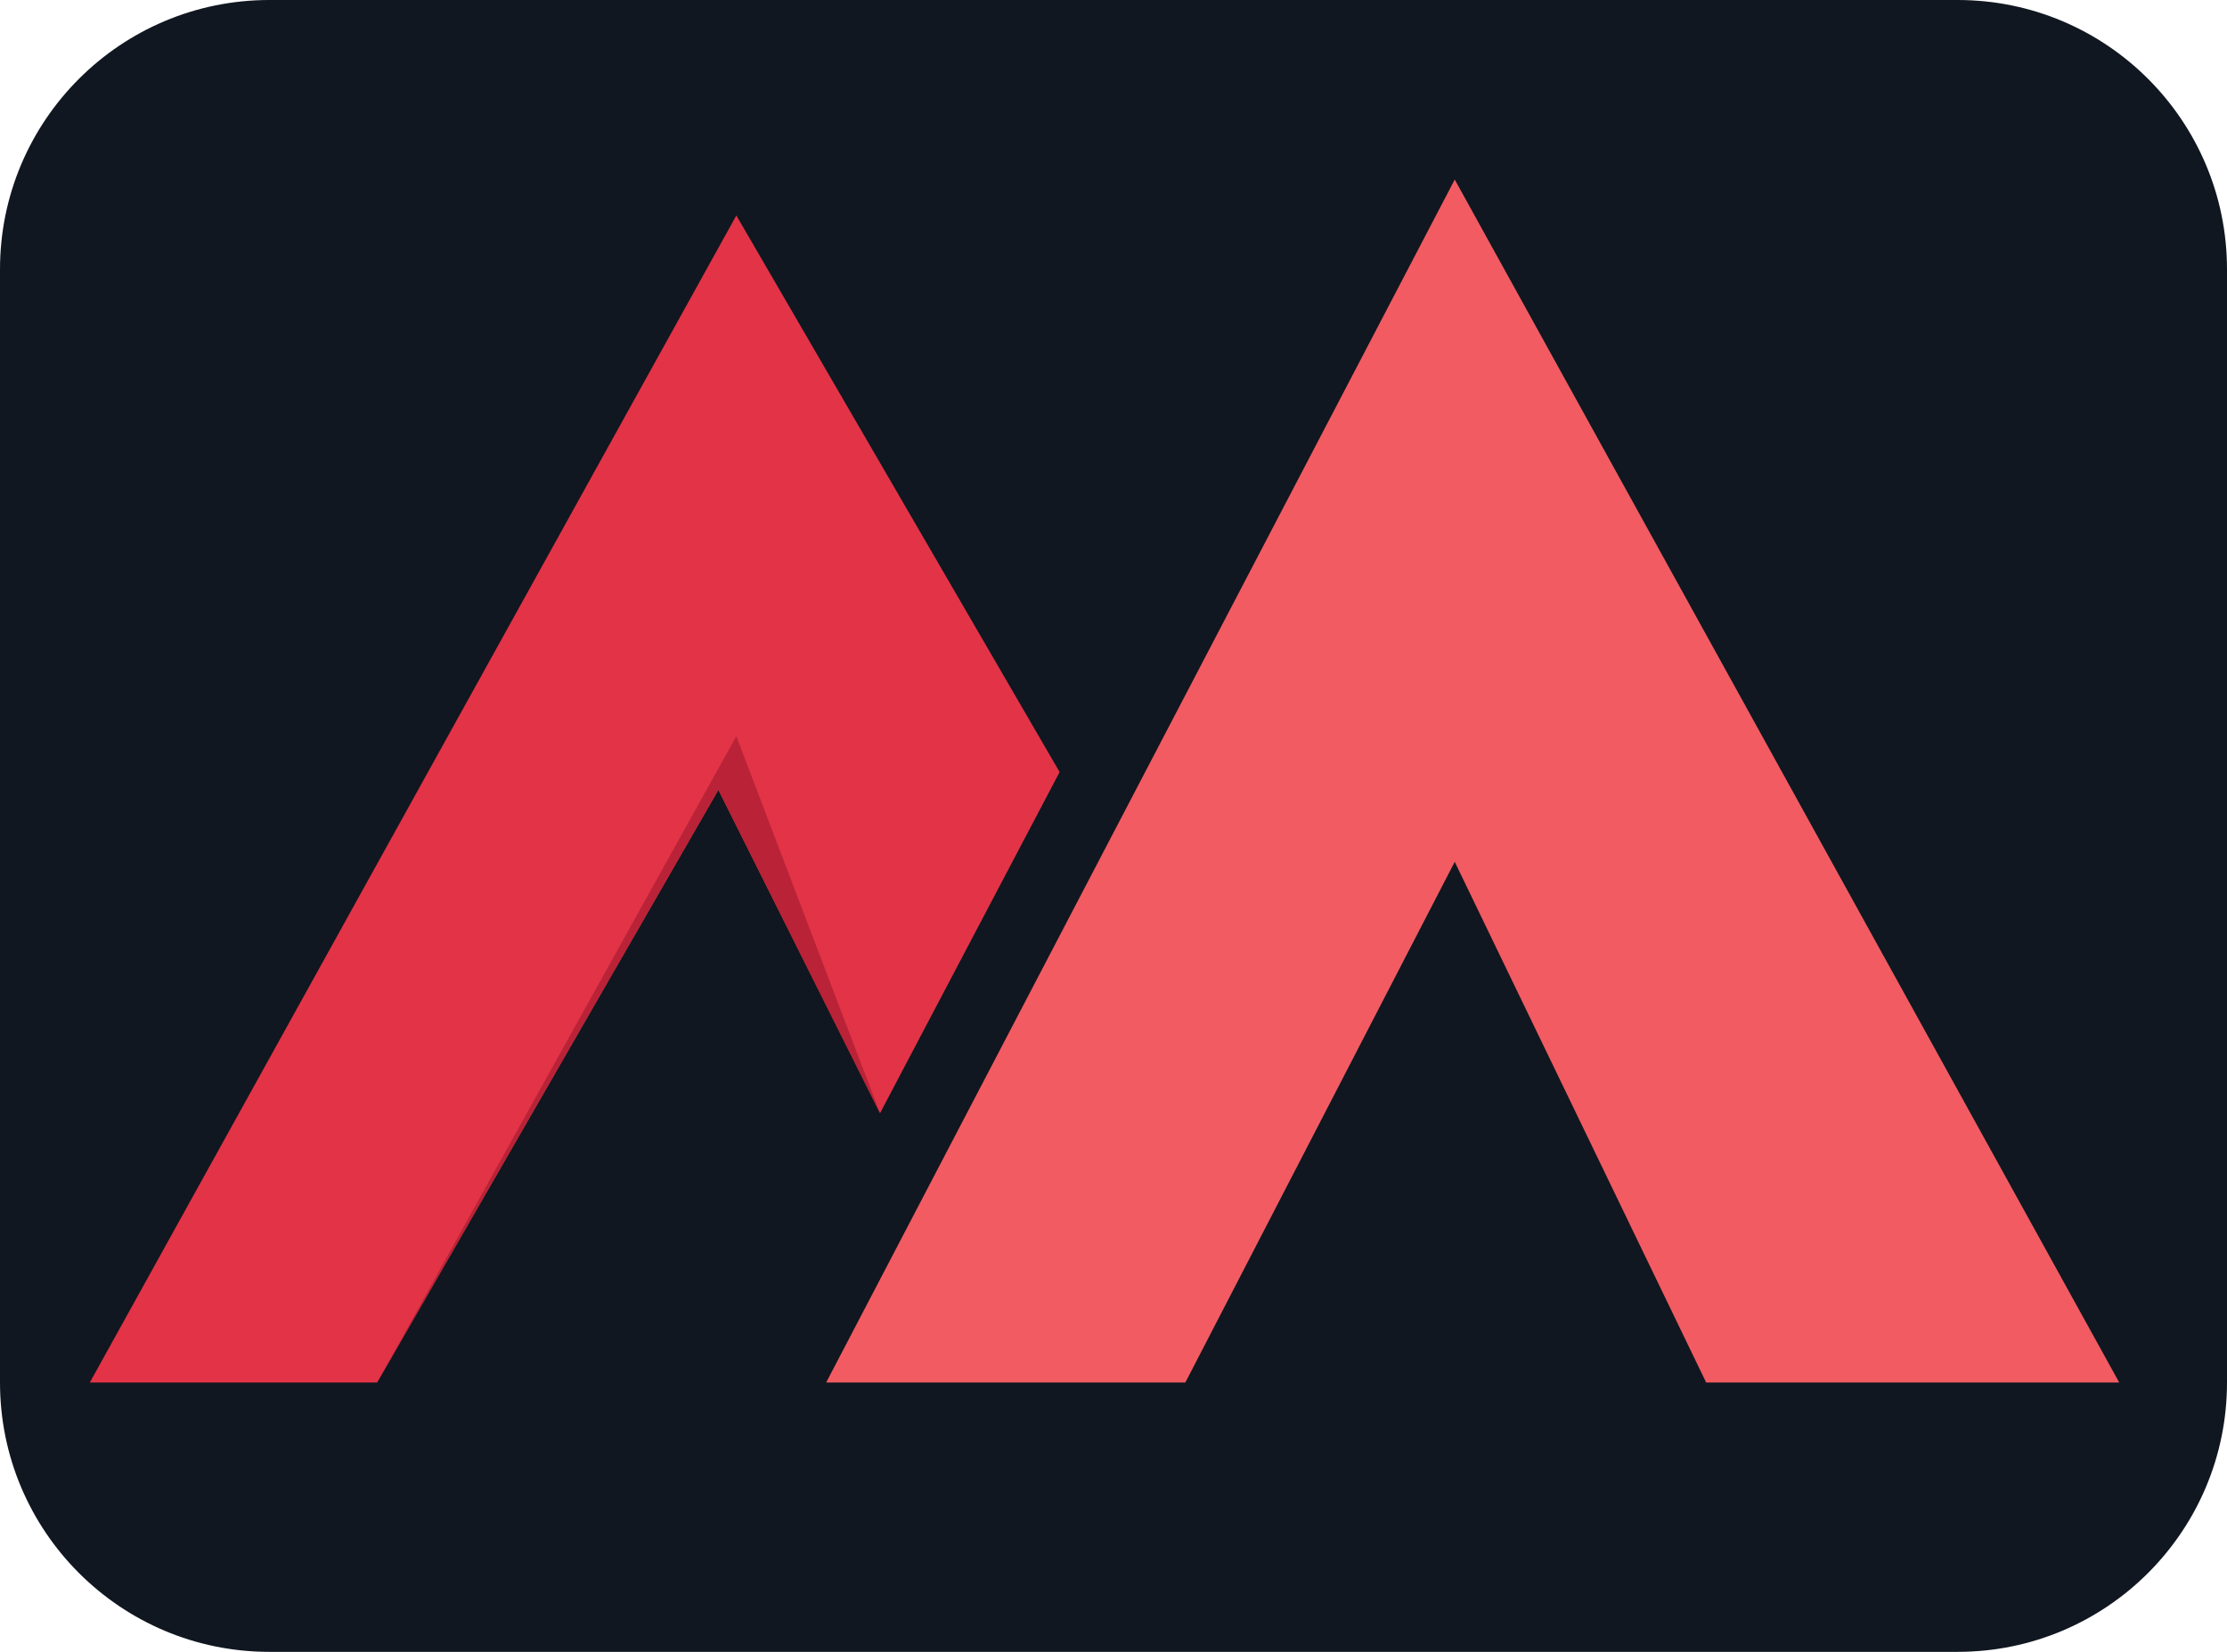
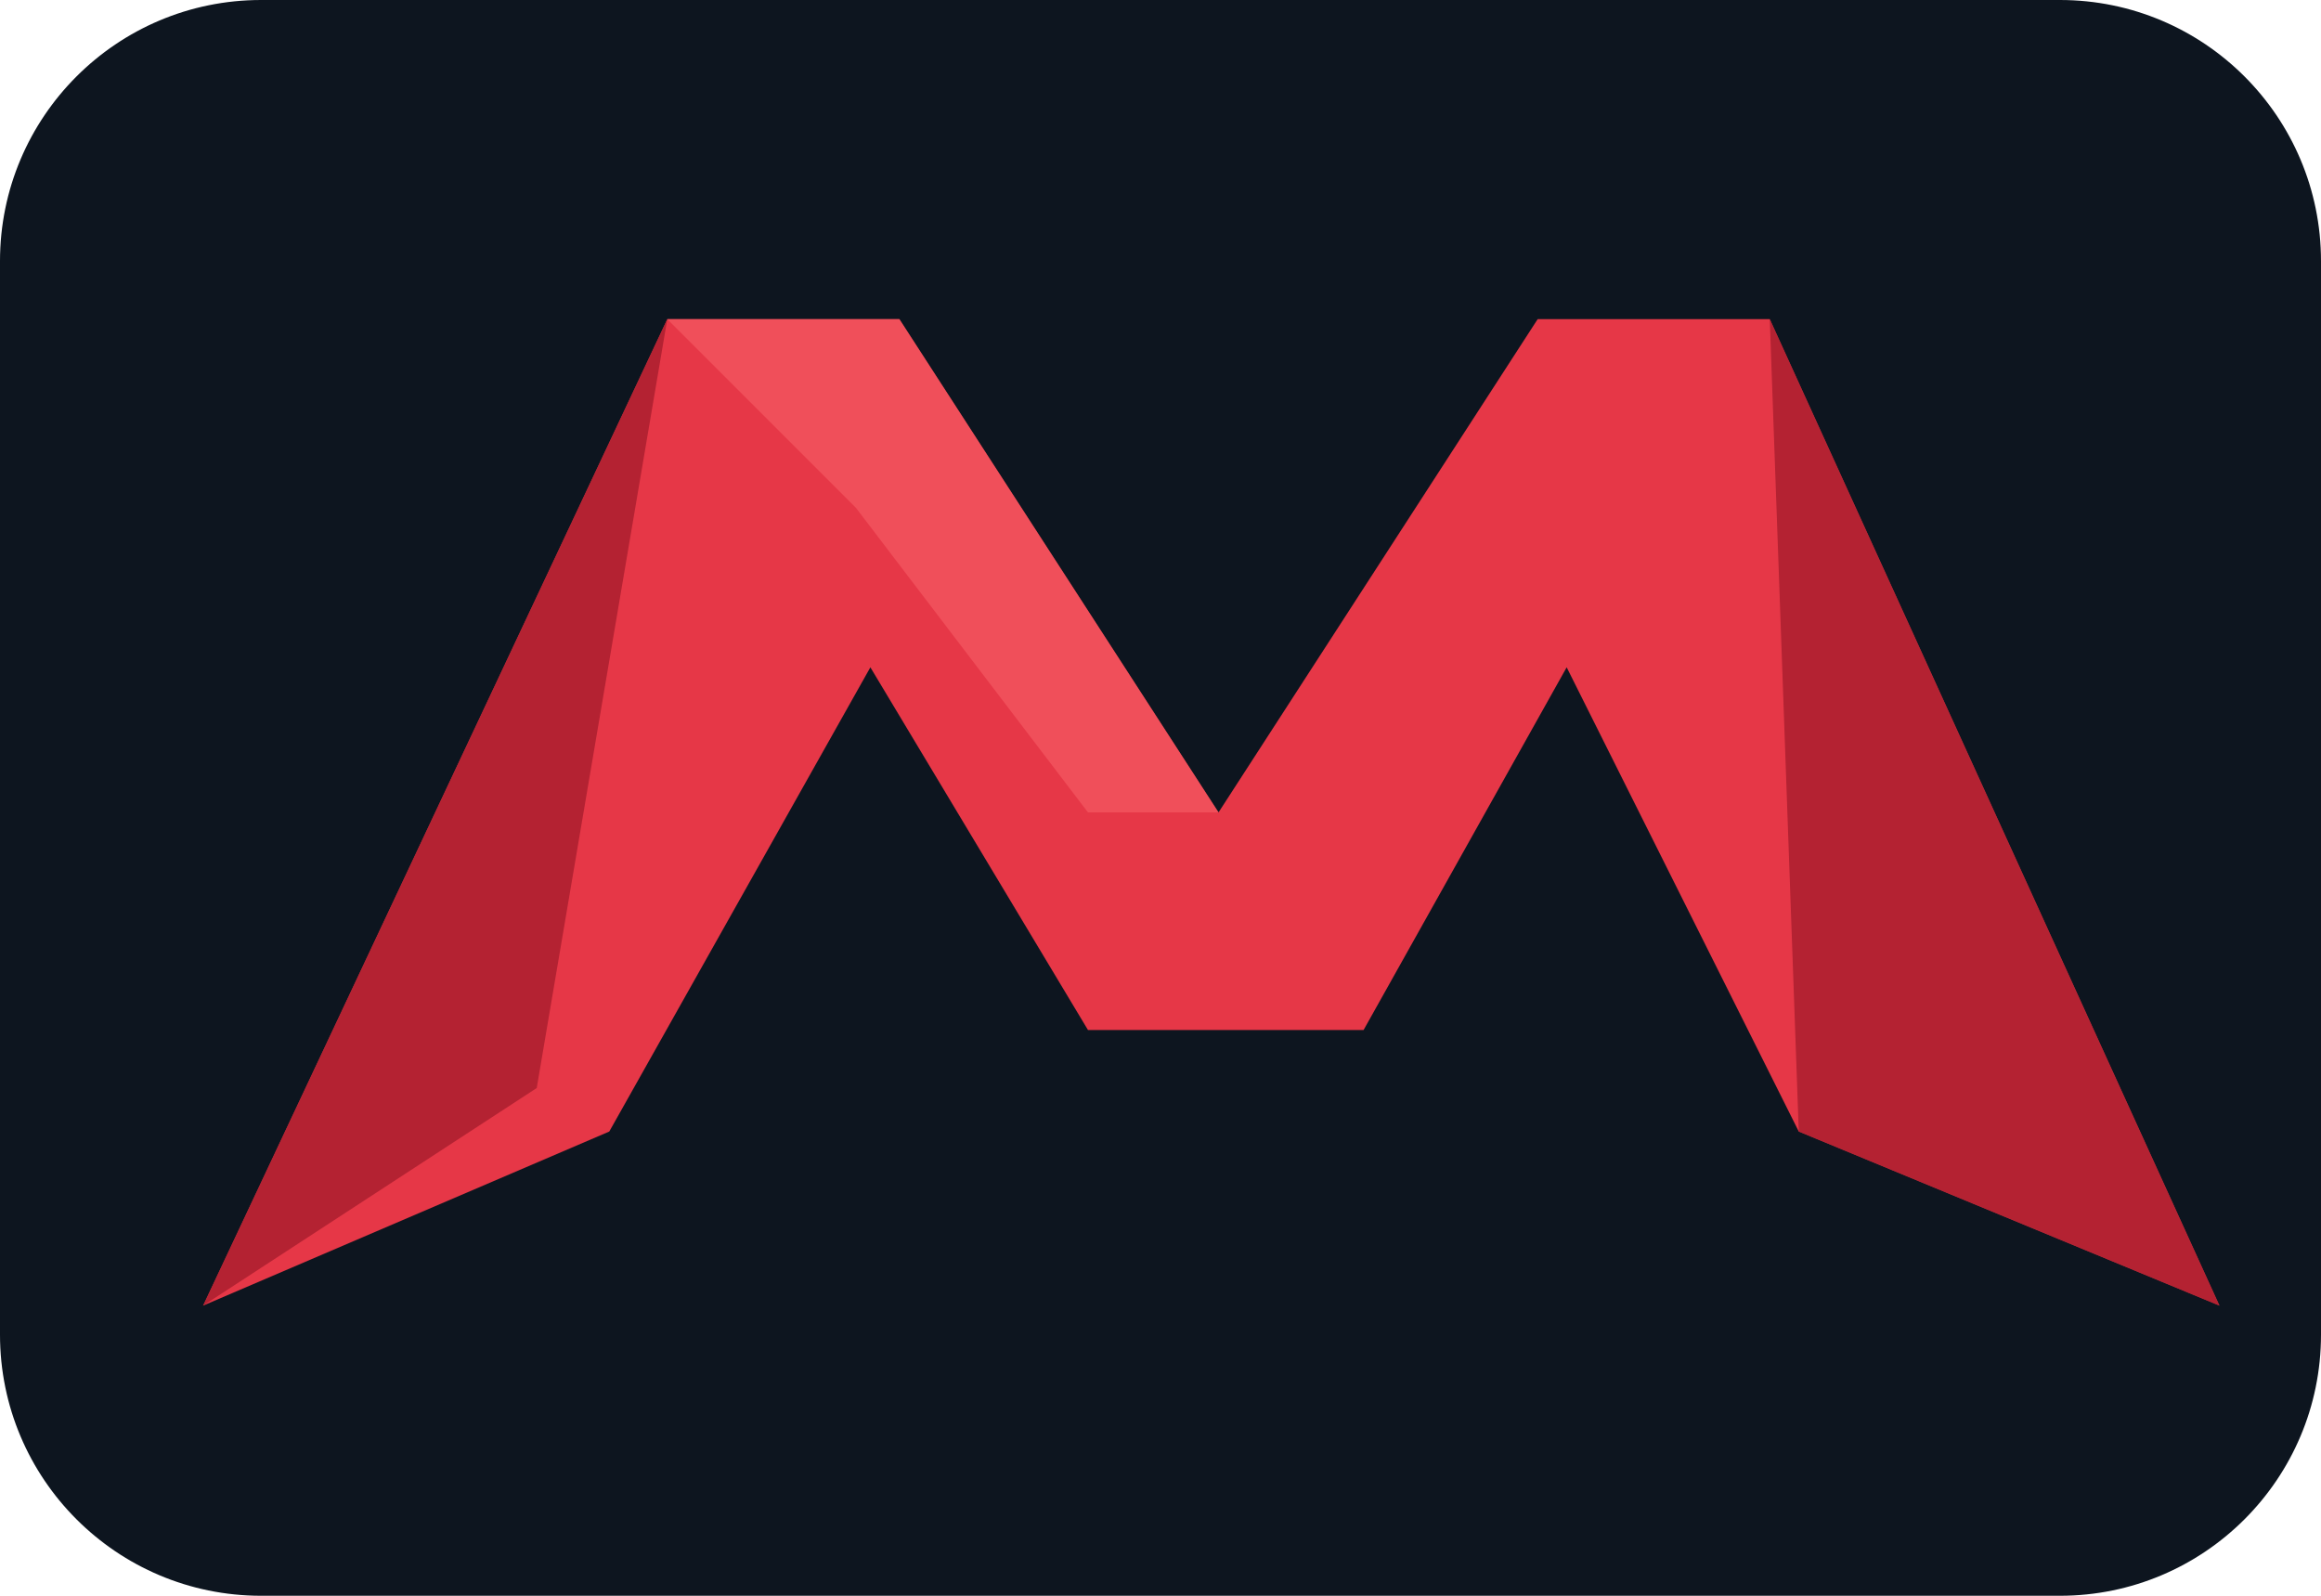
- <svg xmlns="http://www.w3.org/2000/svg" viewBox="0 0 124 92" width="124" height="92" role="img">
-   <rect width="124" height="92" rx="15" fill="#101720" />
-   <g fill-rule="evenodd">
-     <path fill="#E33347" d="M5 77 41 12 59 43 49 62 40 44 21 77Z" />
-     <path fill="#F25B62" d="M46 77 81 10 118 77H95L81 48 66 77Z" />
-     <path fill="#AC1E31" d="M21 77 41 41 49 62 40 44 21 77Z" opacity=".75" />
+ <svg xmlns="http://www.w3.org/2000/svg" viewBox="0 0 160 110" width="160" height="110">
+   <rect width="160" height="110" rx="18" fill="#0D151F" />
+   <g transform="translate(7 10)">
+     <path fill="#E63747" d="M7 80 39 12h16l22 34 22-34h16l31 68-29-12-16-32-14 25H68L53 36 35 68z" />
+     <path fill="#A51C2C" opacity=".78" d="M7 80 30 65 39 12zM117 68 146 80l-31-68z" />
+     <path fill="#F65B64" opacity=".66" d="M39 12h16l22 34h-9L52 25z" />
  </g>
</svg>
